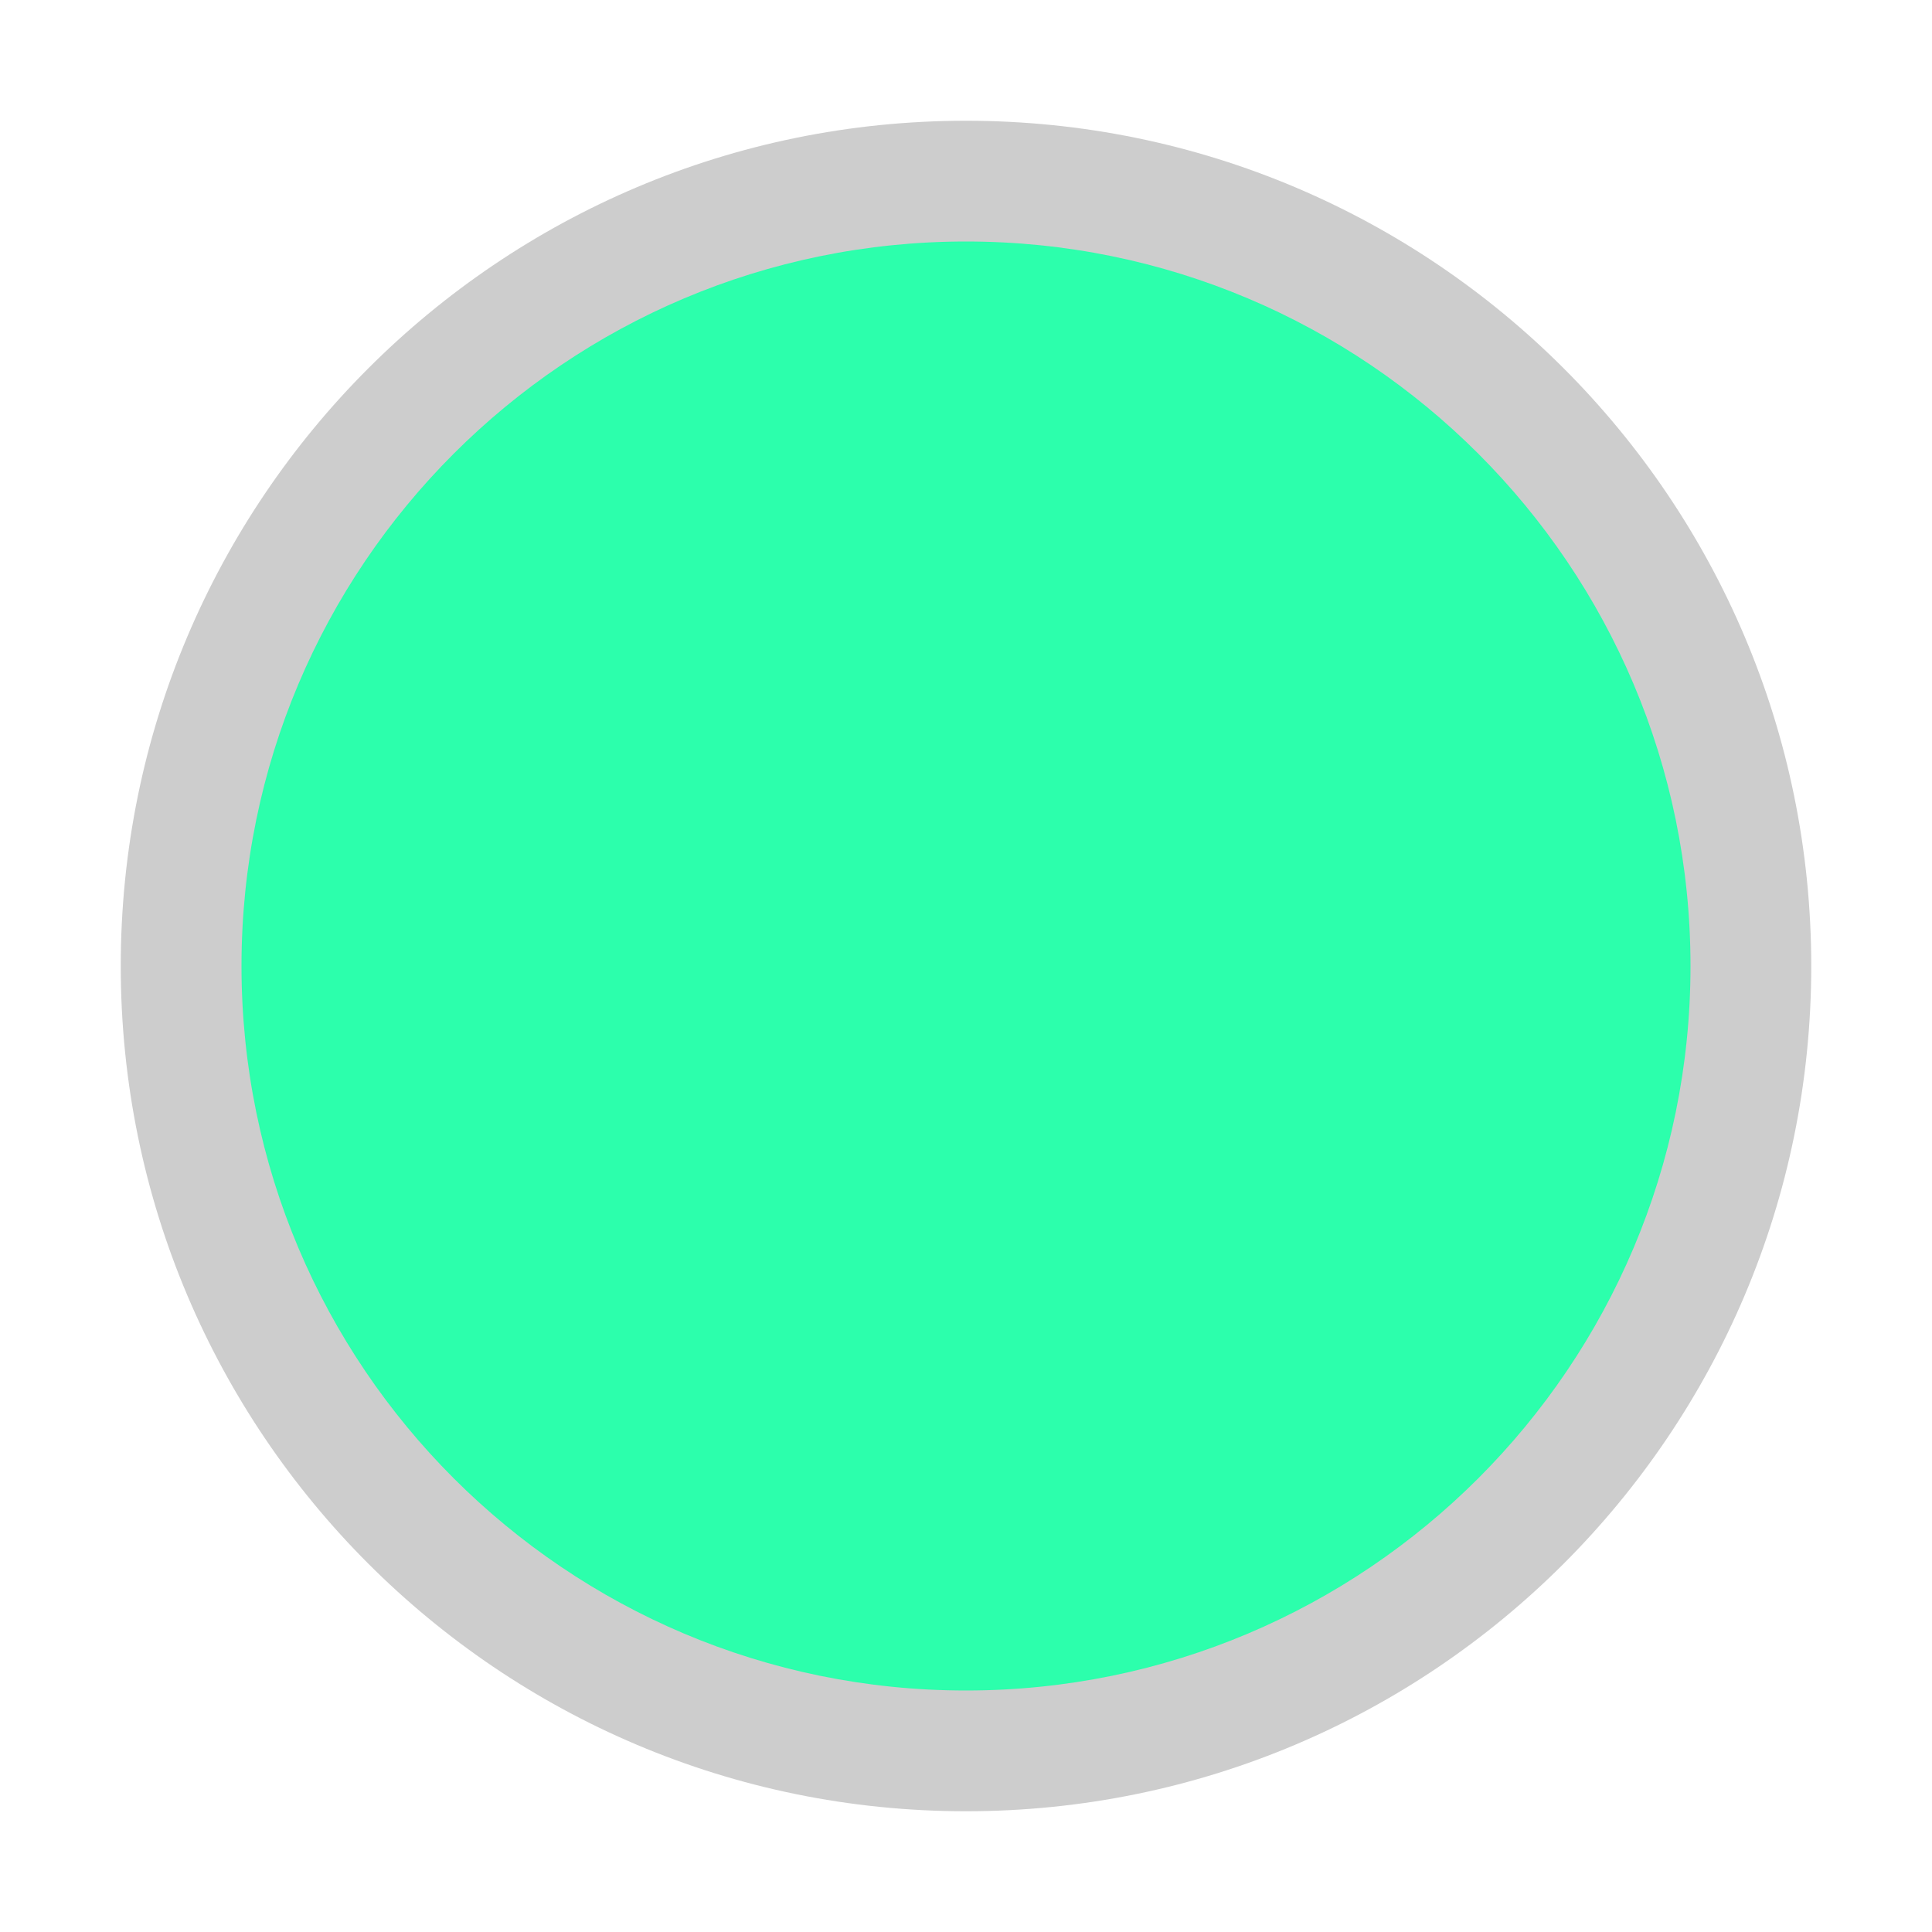
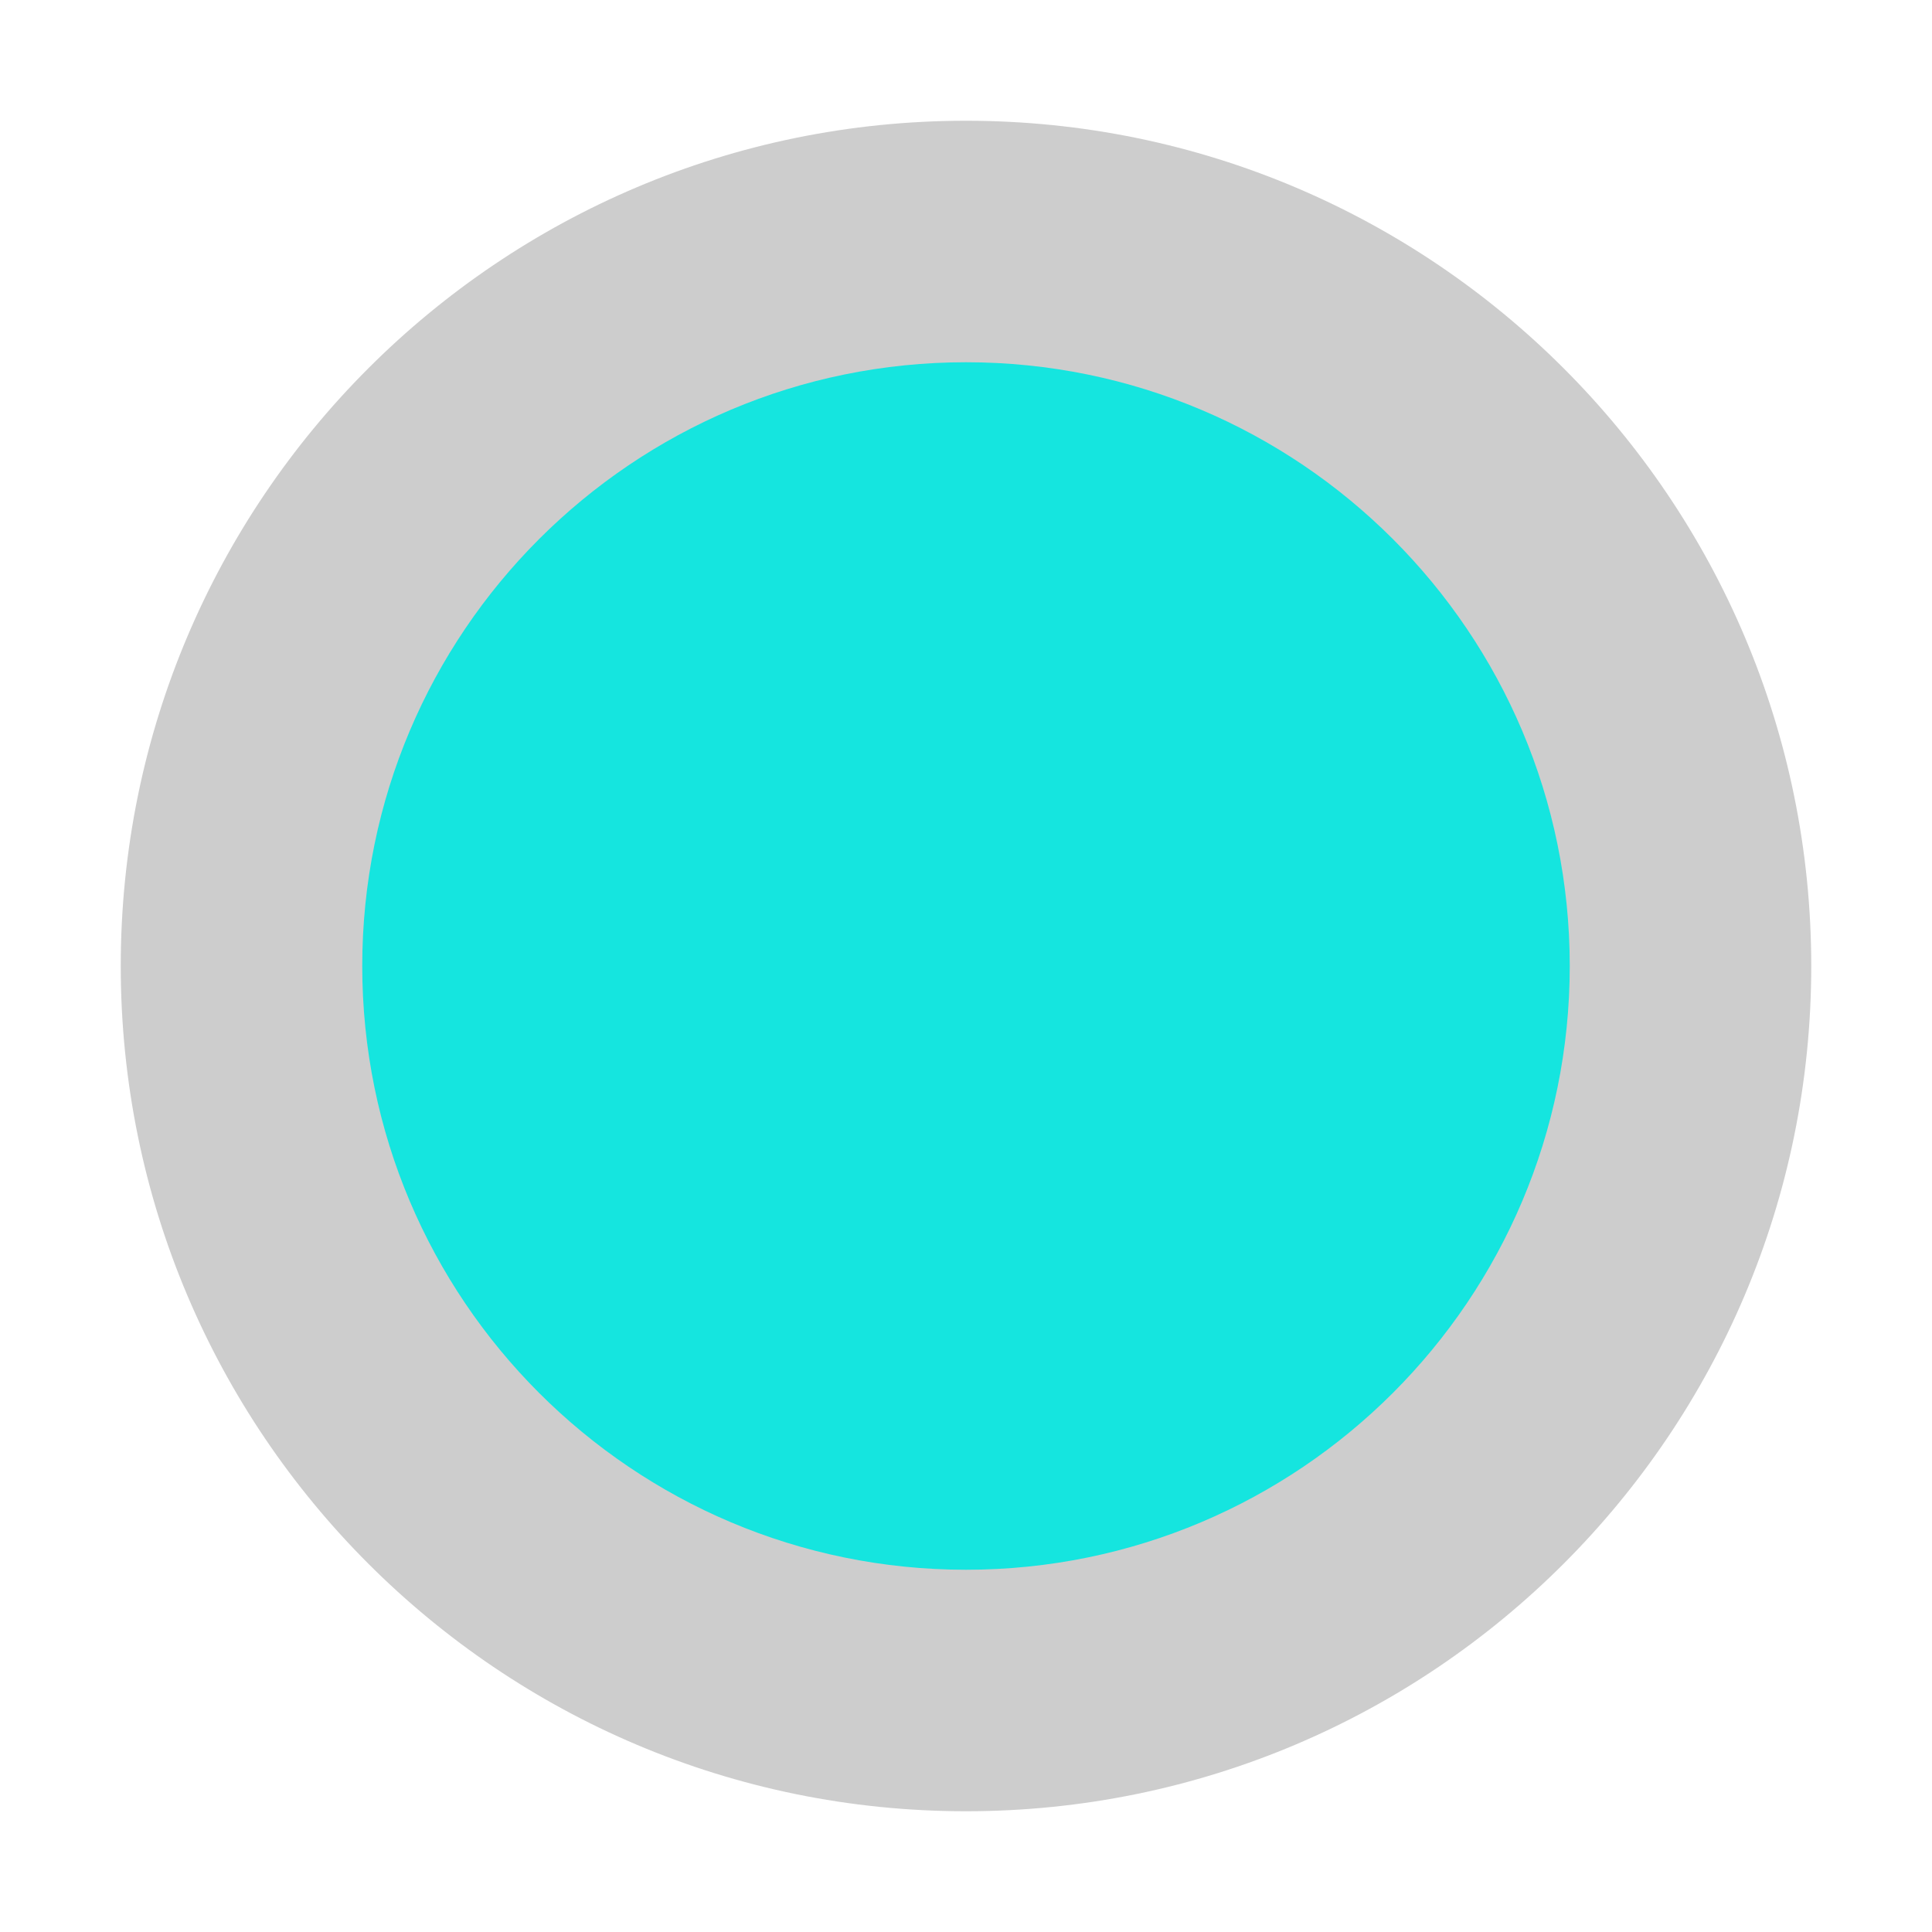
<svg xmlns="http://www.w3.org/2000/svg" width="16" height="16" viewBox="0 0 16 16" id="svg2" version="1.1">
  <defs id="defs4" />
  <g id="layer1" transform="translate(0,-1036.362)">
    <circle r="7" cy="1044.362" cx="8" id="circle4262" style="fill:#000000;fill-opacity:0.196;stroke:none;stroke-width:20;stroke-linecap:square;stroke-linejoin:round;stroke-miterlimit:4;stroke-dasharray:none;stroke-opacity:1" />
-     <circle style="fill:#2cffac;fill-opacity:1;stroke:none;stroke-width:20;stroke-linecap:square;stroke-linejoin:round;stroke-miterlimit:4;stroke-dasharray:none;stroke-opacity:1" id="path4184" cx="8" cy="1044.362" r="6" />
+     <circle style="fill:#15e5df;fill-opacity:1;stroke:none;stroke-width:20;stroke-linecap:square;stroke-linejoin:round;stroke-miterlimit:4;stroke-dasharray:none;stroke-opacity:1" id="path4184" cx="8" cy="1044.362" r="5" />
  </g>
</svg>
